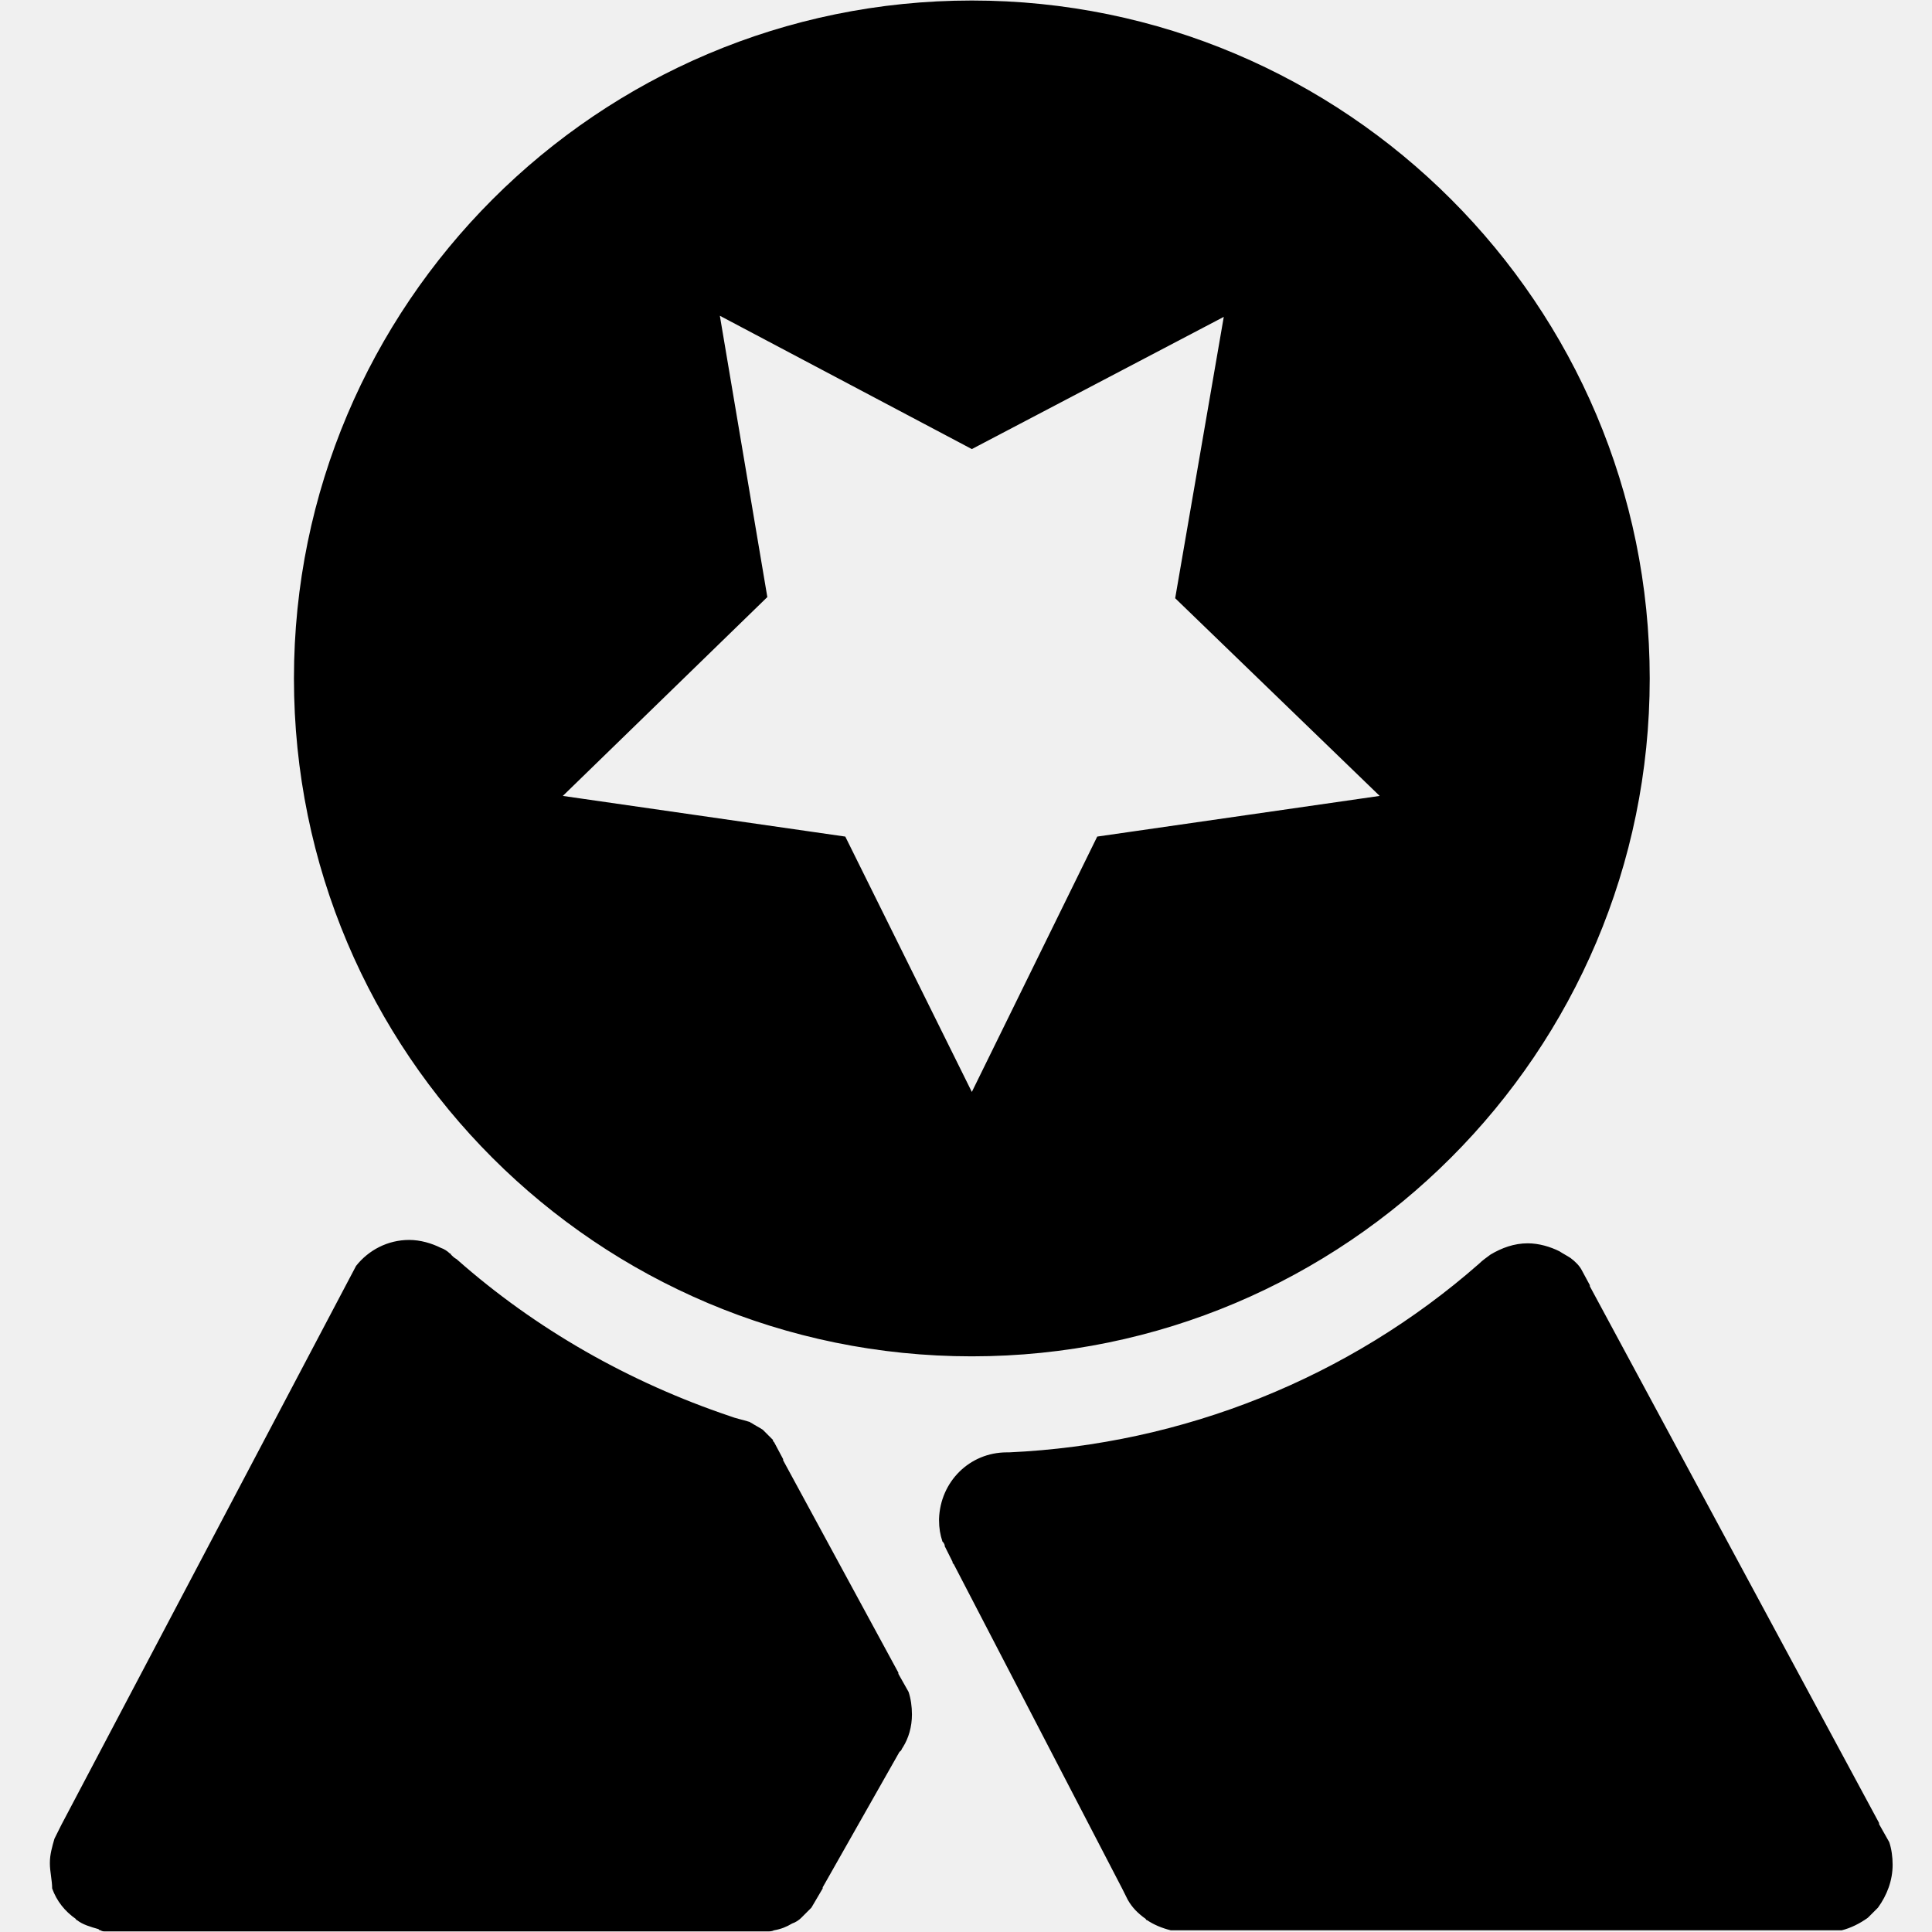
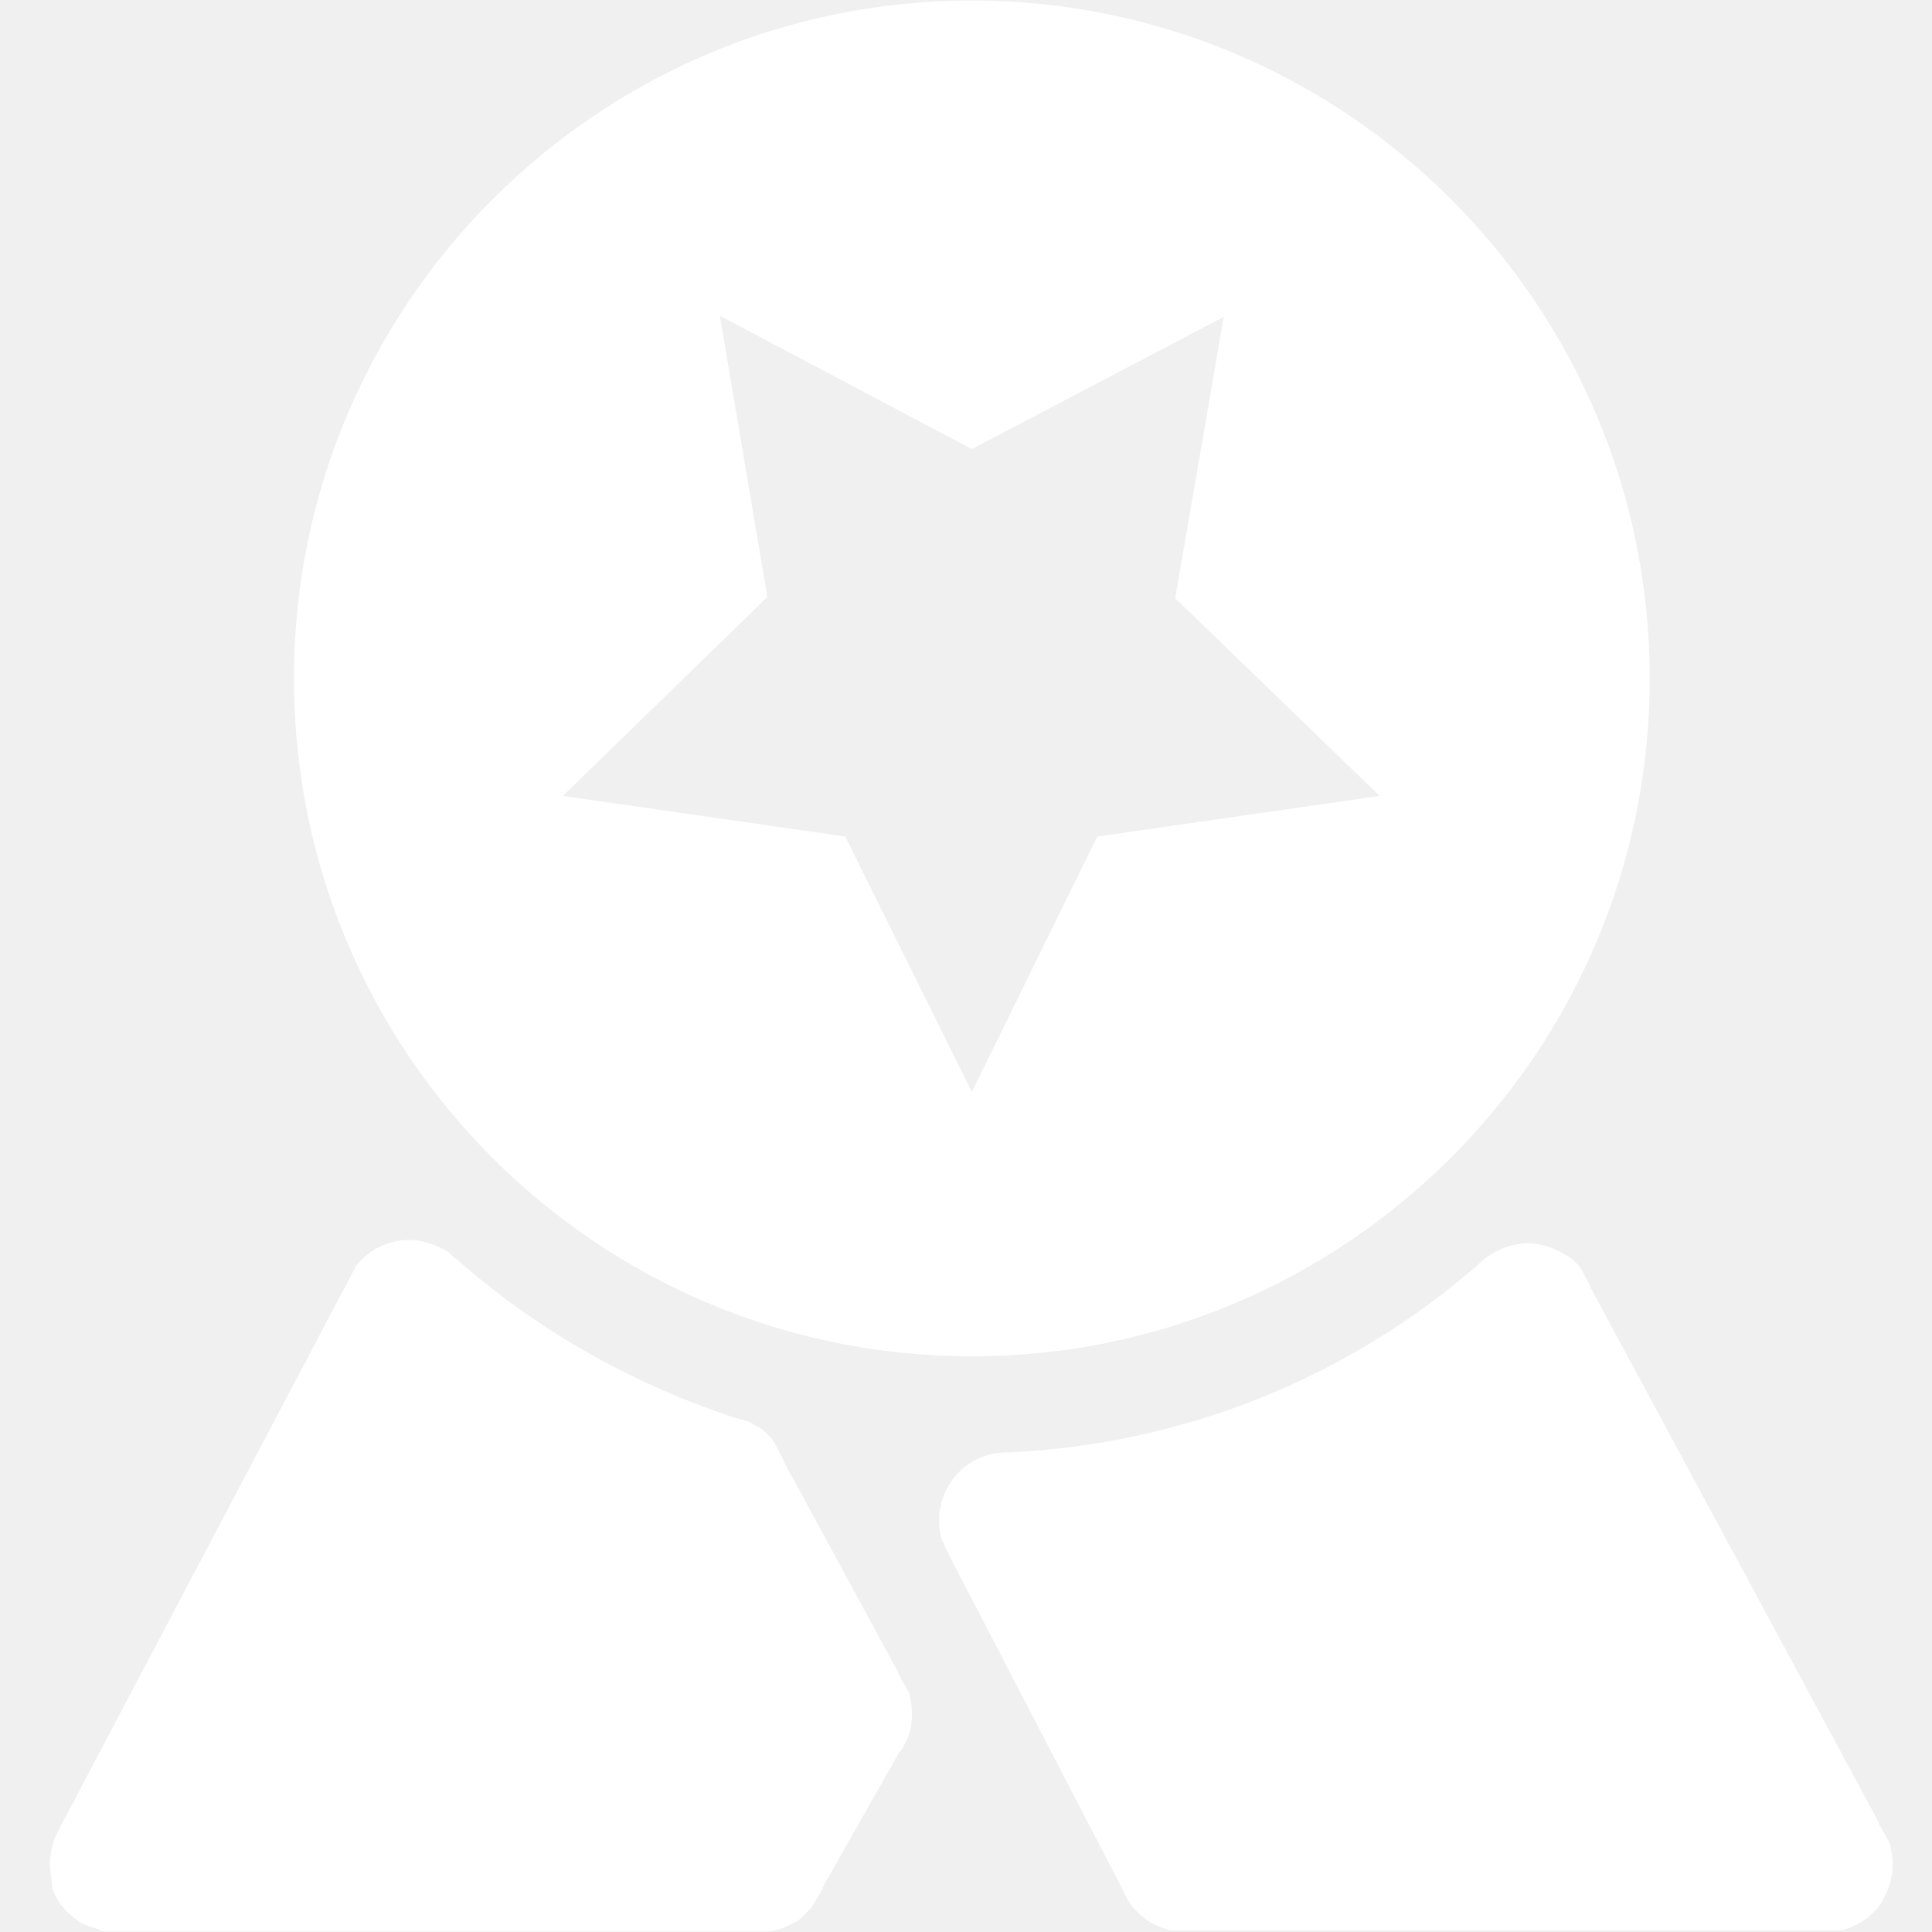
<svg xmlns="http://www.w3.org/2000/svg" width="40px" height="40px" viewBox="0 0 40 40" version="1.1">
  <g id="reward" stroke="none" stroke-width="1" fill="none" fill-rule="evenodd">
-     <path d="M39.185,1.414 L39.185,1.438 C39.185,1.602 39.138,1.765 39.091,1.929 L38.951,2.21 L33.056,13.391 L32.846,13.789 C32.588,14.116 32.191,14.327 31.746,14.327 C31.512,14.327 31.279,14.257 31.091,14.163 C31.021,14.14 30.951,14.093 30.904,14.046 C30.881,14.046 30.881,14.023 30.881,14.023 C30.857,13.999 30.811,13.952 30.764,13.929 C29.126,12.479 27.185,11.379 25.103,10.678 C24.986,10.631 24.846,10.607 24.705,10.561 C24.682,10.561 24.682,10.537 24.659,10.537 C24.588,10.49 24.495,10.444 24.425,10.397 L24.214,10.186 L24.214,10.163 L24.191,10.14 L24.004,9.789 L24.004,9.765 L21.618,5.368 L21.618,5.344 L21.407,4.97 C21.36,4.83 21.337,4.666 21.337,4.502 C21.337,4.245 21.407,4.011 21.524,3.824 C21.548,3.8 21.548,3.754 21.594,3.73 L23.185,0.923 L23.185,0.9 L23.419,0.502 L23.606,0.315 L23.629,0.292 C23.676,0.245 23.746,0.198 23.817,0.175 C23.933,0.105 24.05,0.058 24.191,0.034 C24.238,0.011 24.284,0.011 24.331,0.011 L38.039,0.011 C38.062,0.011 38.109,0.011 38.132,0.034 C38.156,0.034 38.156,0.034 38.179,0.058 C38.343,0.105 38.507,0.151 38.624,0.245 C38.647,0.245 38.647,0.268 38.647,0.268 C38.881,0.432 39.045,0.643 39.138,0.9 C39.138,1.064 39.185,1.251 39.185,1.414 L39.185,1.414 Z M20.776,8.526 L20.776,8.549 C20.752,9.321 20.144,9.929 19.372,9.929 L19.325,9.929 C15.723,10.093 12.284,11.473 9.594,13.836 C9.524,13.906 9.454,13.952 9.36,14.023 C9.126,14.163 8.869,14.257 8.588,14.257 C8.355,14.257 8.121,14.186 7.933,14.093 C7.863,14.046 7.77,13.999 7.7,13.952 C7.606,13.882 7.512,13.789 7.466,13.695 L7.302,13.391 L7.302,13.368 L1.314,2.257 L1.314,2.233 L1.103,1.859 C1.056,1.719 1.033,1.555 1.033,1.391 C1.033,1.064 1.15,0.76 1.337,0.502 L1.524,0.315 L1.548,0.292 C1.711,0.175 1.898,0.081 2.086,0.034 L15.98,0.034 C16.167,0.081 16.331,0.151 16.471,0.245 C16.495,0.245 16.495,0.268 16.495,0.268 C16.659,0.385 16.776,0.502 16.869,0.666 L16.986,0.9 L20.471,7.613 L20.495,7.637 L20.495,7.66 L20.542,7.754 L20.659,7.988 L20.659,8.011 L20.682,8.058 L20.705,8.081 C20.752,8.221 20.776,8.362 20.776,8.526 L20.776,8.526 Z M20.097,11.917 C12.355,11.917 6.062,18.21 6.062,25.952 C6.062,33.695 12.355,39.988 20.097,39.988 C27.84,39.988 34.132,33.695 34.132,25.952 C34.132,18.186 27.84,11.917 20.097,11.917 Z M25.314,33.461 L20.097,30.701 L14.881,33.438 L15.887,27.613 L11.653,23.52 L17.501,22.678 L20.097,17.391 L22.717,22.678 L28.565,23.52 L24.331,27.637 L25.314,33.461 Z" id="Shape" fill="#000000" fill-rule="nonzero" transform="translate(20.10892, 19.99927) rotate(-180) translate(-20.10892, -19.99927) " />
+     <path d="M39.185,1.414 L39.185,1.438 C39.185,1.602 39.138,1.765 39.091,1.929 L38.951,2.21 L33.056,13.391 L32.846,13.789 C32.588,14.116 32.191,14.327 31.746,14.327 C31.512,14.327 31.279,14.257 31.091,14.163 C31.021,14.14 30.951,14.093 30.904,14.046 C30.881,14.046 30.881,14.023 30.881,14.023 C30.857,13.999 30.811,13.952 30.764,13.929 C29.126,12.479 27.185,11.379 25.103,10.678 C24.986,10.631 24.846,10.607 24.705,10.561 C24.682,10.561 24.682,10.537 24.659,10.537 C24.588,10.49 24.495,10.444 24.425,10.397 L24.214,10.186 L24.214,10.163 L24.191,10.14 L24.004,9.789 L24.004,9.765 L21.618,5.368 L21.618,5.344 L21.407,4.97 C21.36,4.83 21.337,4.666 21.337,4.502 C21.337,4.245 21.407,4.011 21.524,3.824 C21.548,3.8 21.548,3.754 21.594,3.73 L23.185,0.923 L23.185,0.9 L23.419,0.502 L23.606,0.315 L23.629,0.292 C23.676,0.245 23.746,0.198 23.817,0.175 C23.933,0.105 24.05,0.058 24.191,0.034 C24.238,0.011 24.284,0.011 24.331,0.011 L38.039,0.011 C38.062,0.011 38.109,0.011 38.132,0.034 C38.156,0.034 38.156,0.034 38.179,0.058 C38.343,0.105 38.507,0.151 38.624,0.245 C38.647,0.245 38.647,0.268 38.647,0.268 C38.881,0.432 39.045,0.643 39.138,0.9 C39.138,1.064 39.185,1.251 39.185,1.414 L39.185,1.414 Z M20.776,8.526 L20.776,8.549 C20.752,9.321 20.144,9.929 19.372,9.929 L19.325,9.929 C15.723,10.093 12.284,11.473 9.594,13.836 C9.524,13.906 9.454,13.952 9.36,14.023 C9.126,14.163 8.869,14.257 8.588,14.257 C8.355,14.257 8.121,14.186 7.933,14.093 C7.863,14.046 7.77,13.999 7.7,13.952 C7.606,13.882 7.512,13.789 7.466,13.695 L7.302,13.391 L7.302,13.368 L1.314,2.257 L1.314,2.233 L1.103,1.859 C1.056,1.719 1.033,1.555 1.033,1.391 C1.033,1.064 1.15,0.76 1.337,0.502 L1.524,0.315 L1.548,0.292 C1.711,0.175 1.898,0.081 2.086,0.034 L15.98,0.034 C16.167,0.081 16.331,0.151 16.471,0.245 C16.495,0.245 16.495,0.268 16.495,0.268 C16.659,0.385 16.776,0.502 16.869,0.666 L16.986,0.9 L20.471,7.613 L20.495,7.637 L20.495,7.66 L20.542,7.754 L20.659,7.988 L20.659,8.011 L20.682,8.058 L20.705,8.081 C20.752,8.221 20.776,8.362 20.776,8.526 L20.776,8.526 Z M20.097,11.917 C12.355,11.917 6.062,18.21 6.062,25.952 C6.062,33.695 12.355,39.988 20.097,39.988 C27.84,39.988 34.132,33.695 34.132,25.952 C34.132,18.186 27.84,11.917 20.097,11.917 Z M25.314,33.461 L20.097,30.701 L14.881,33.438 L15.887,27.613 L11.653,23.52 L17.501,22.678 L20.097,17.391 L22.717,22.678 L28.565,23.52 L24.331,27.637 L25.314,33.461 Z" id="Shape" fill="#FFF" fill-rule="nonzero" transform="translate(20.10892, 19.99927) rotate(-180) translate(-20.10892, -19.99927) " />
  </g>
</svg>
